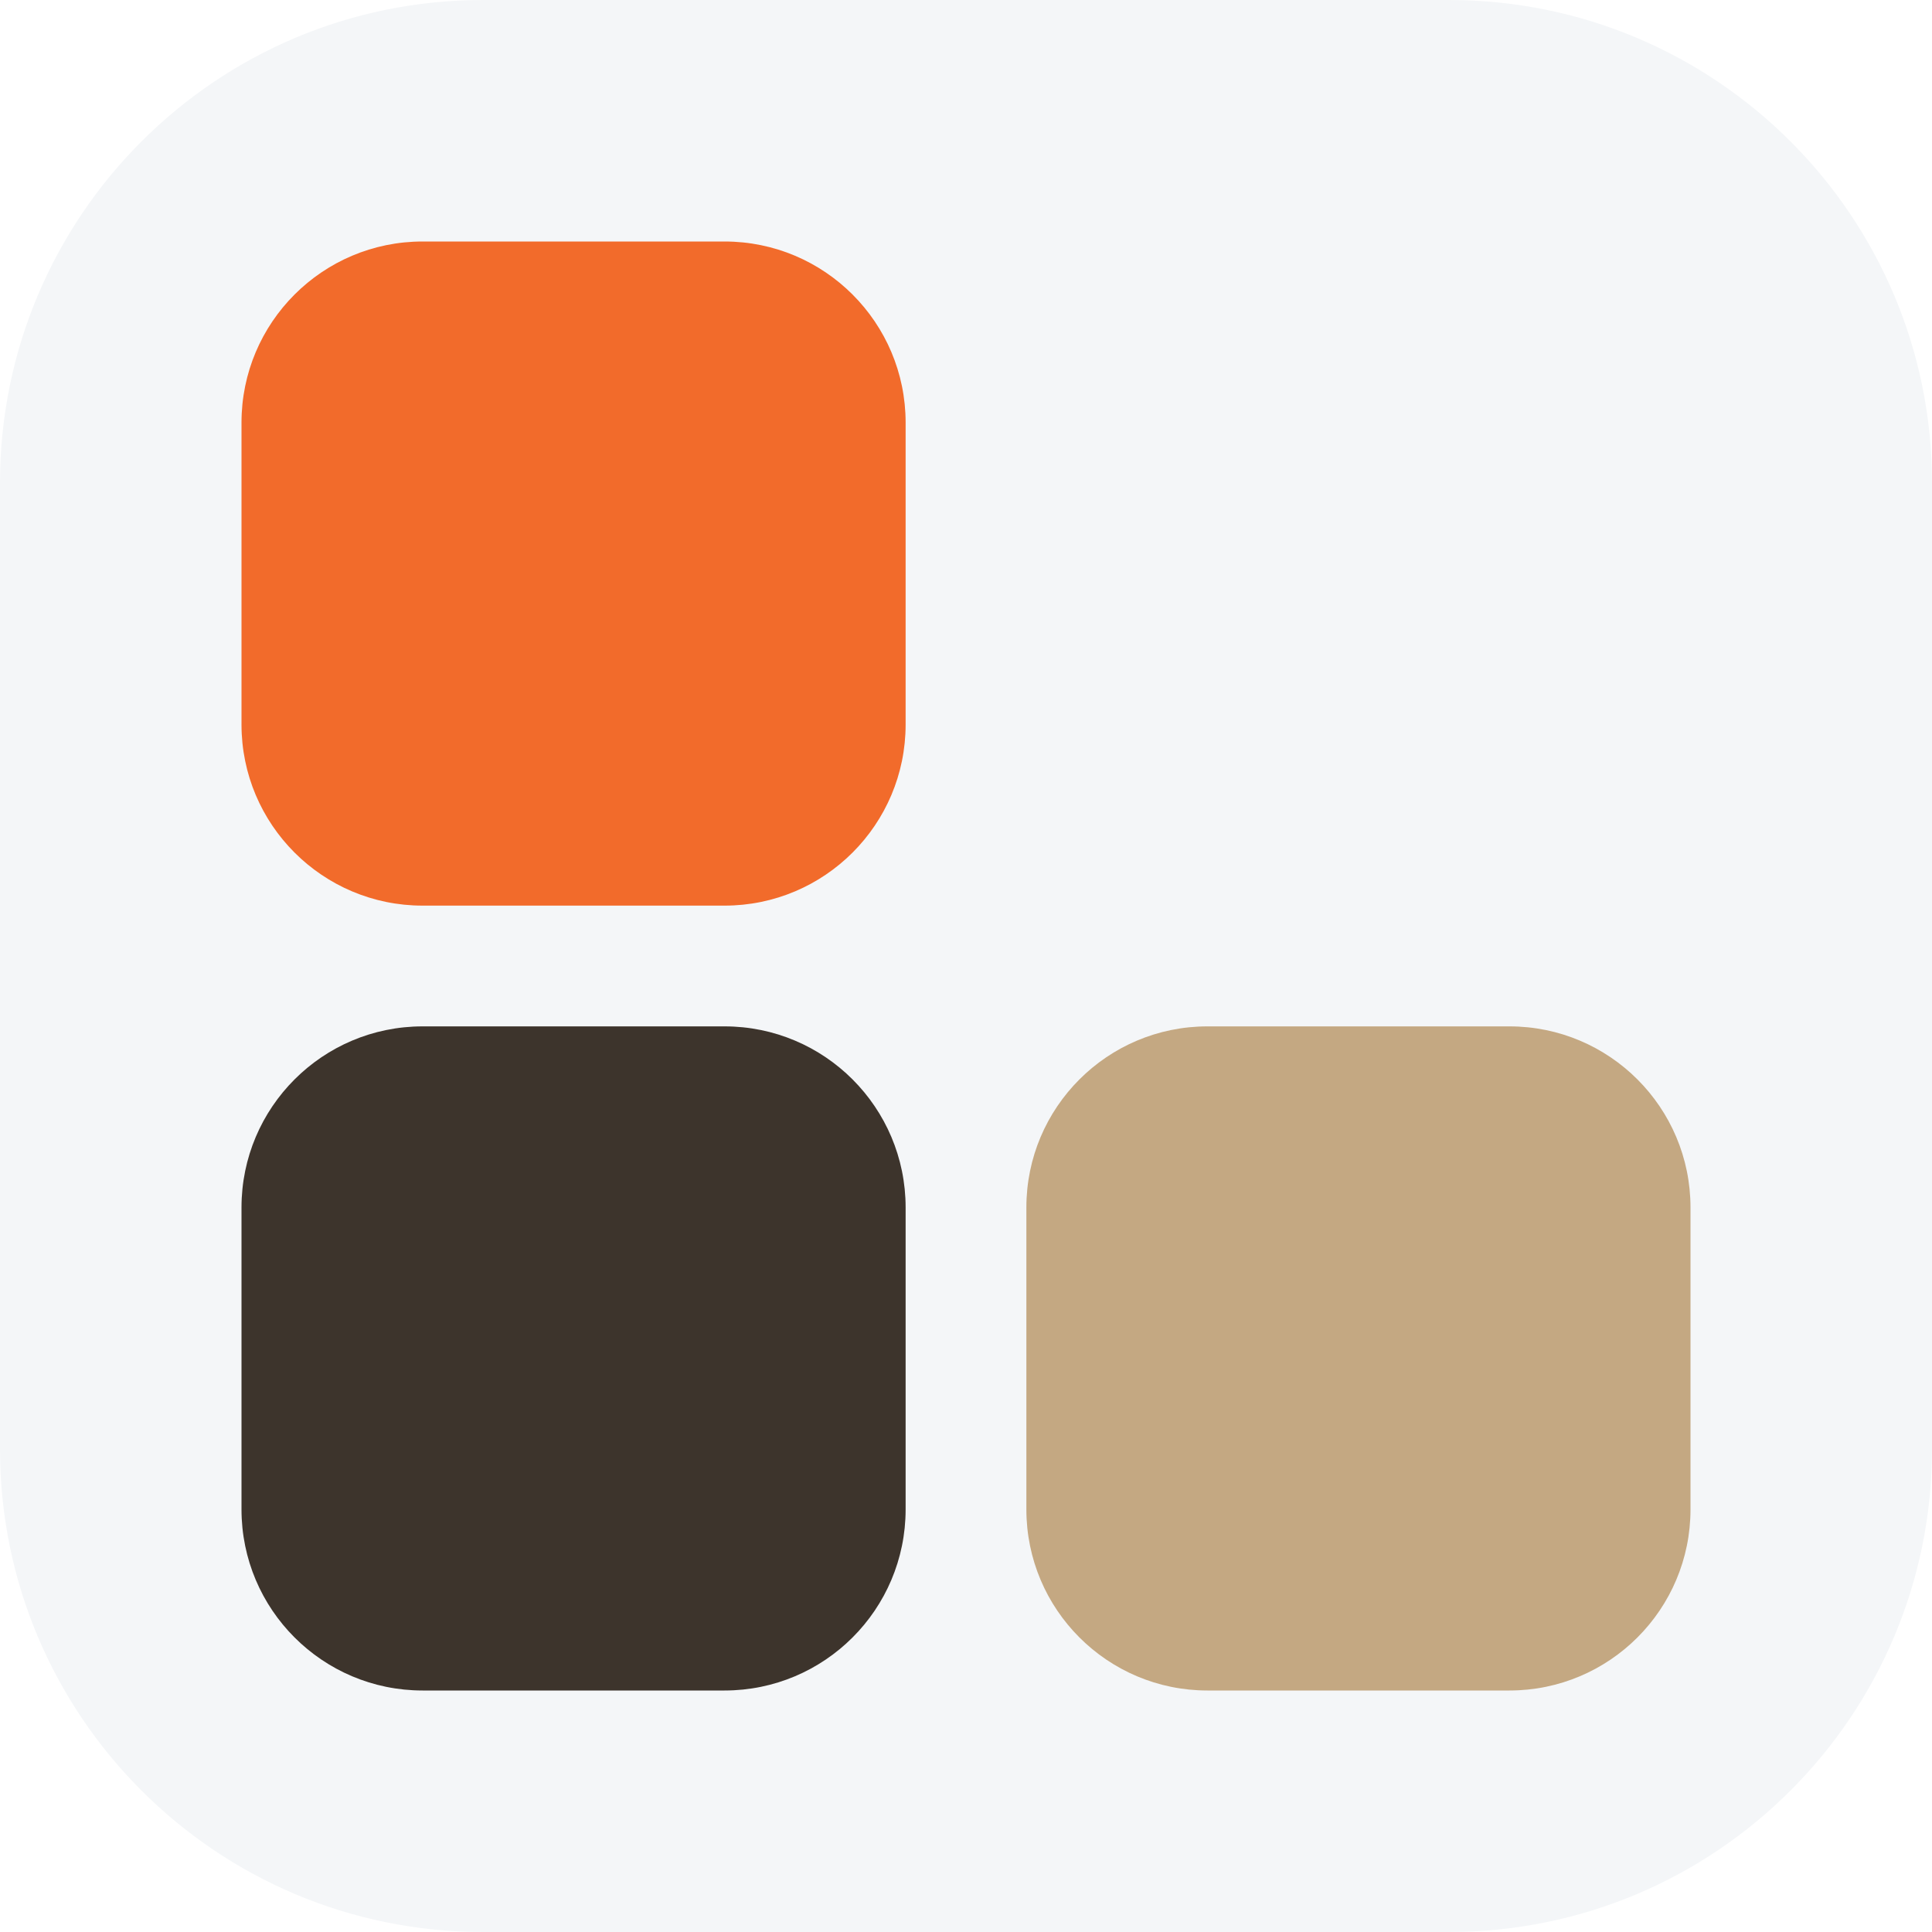
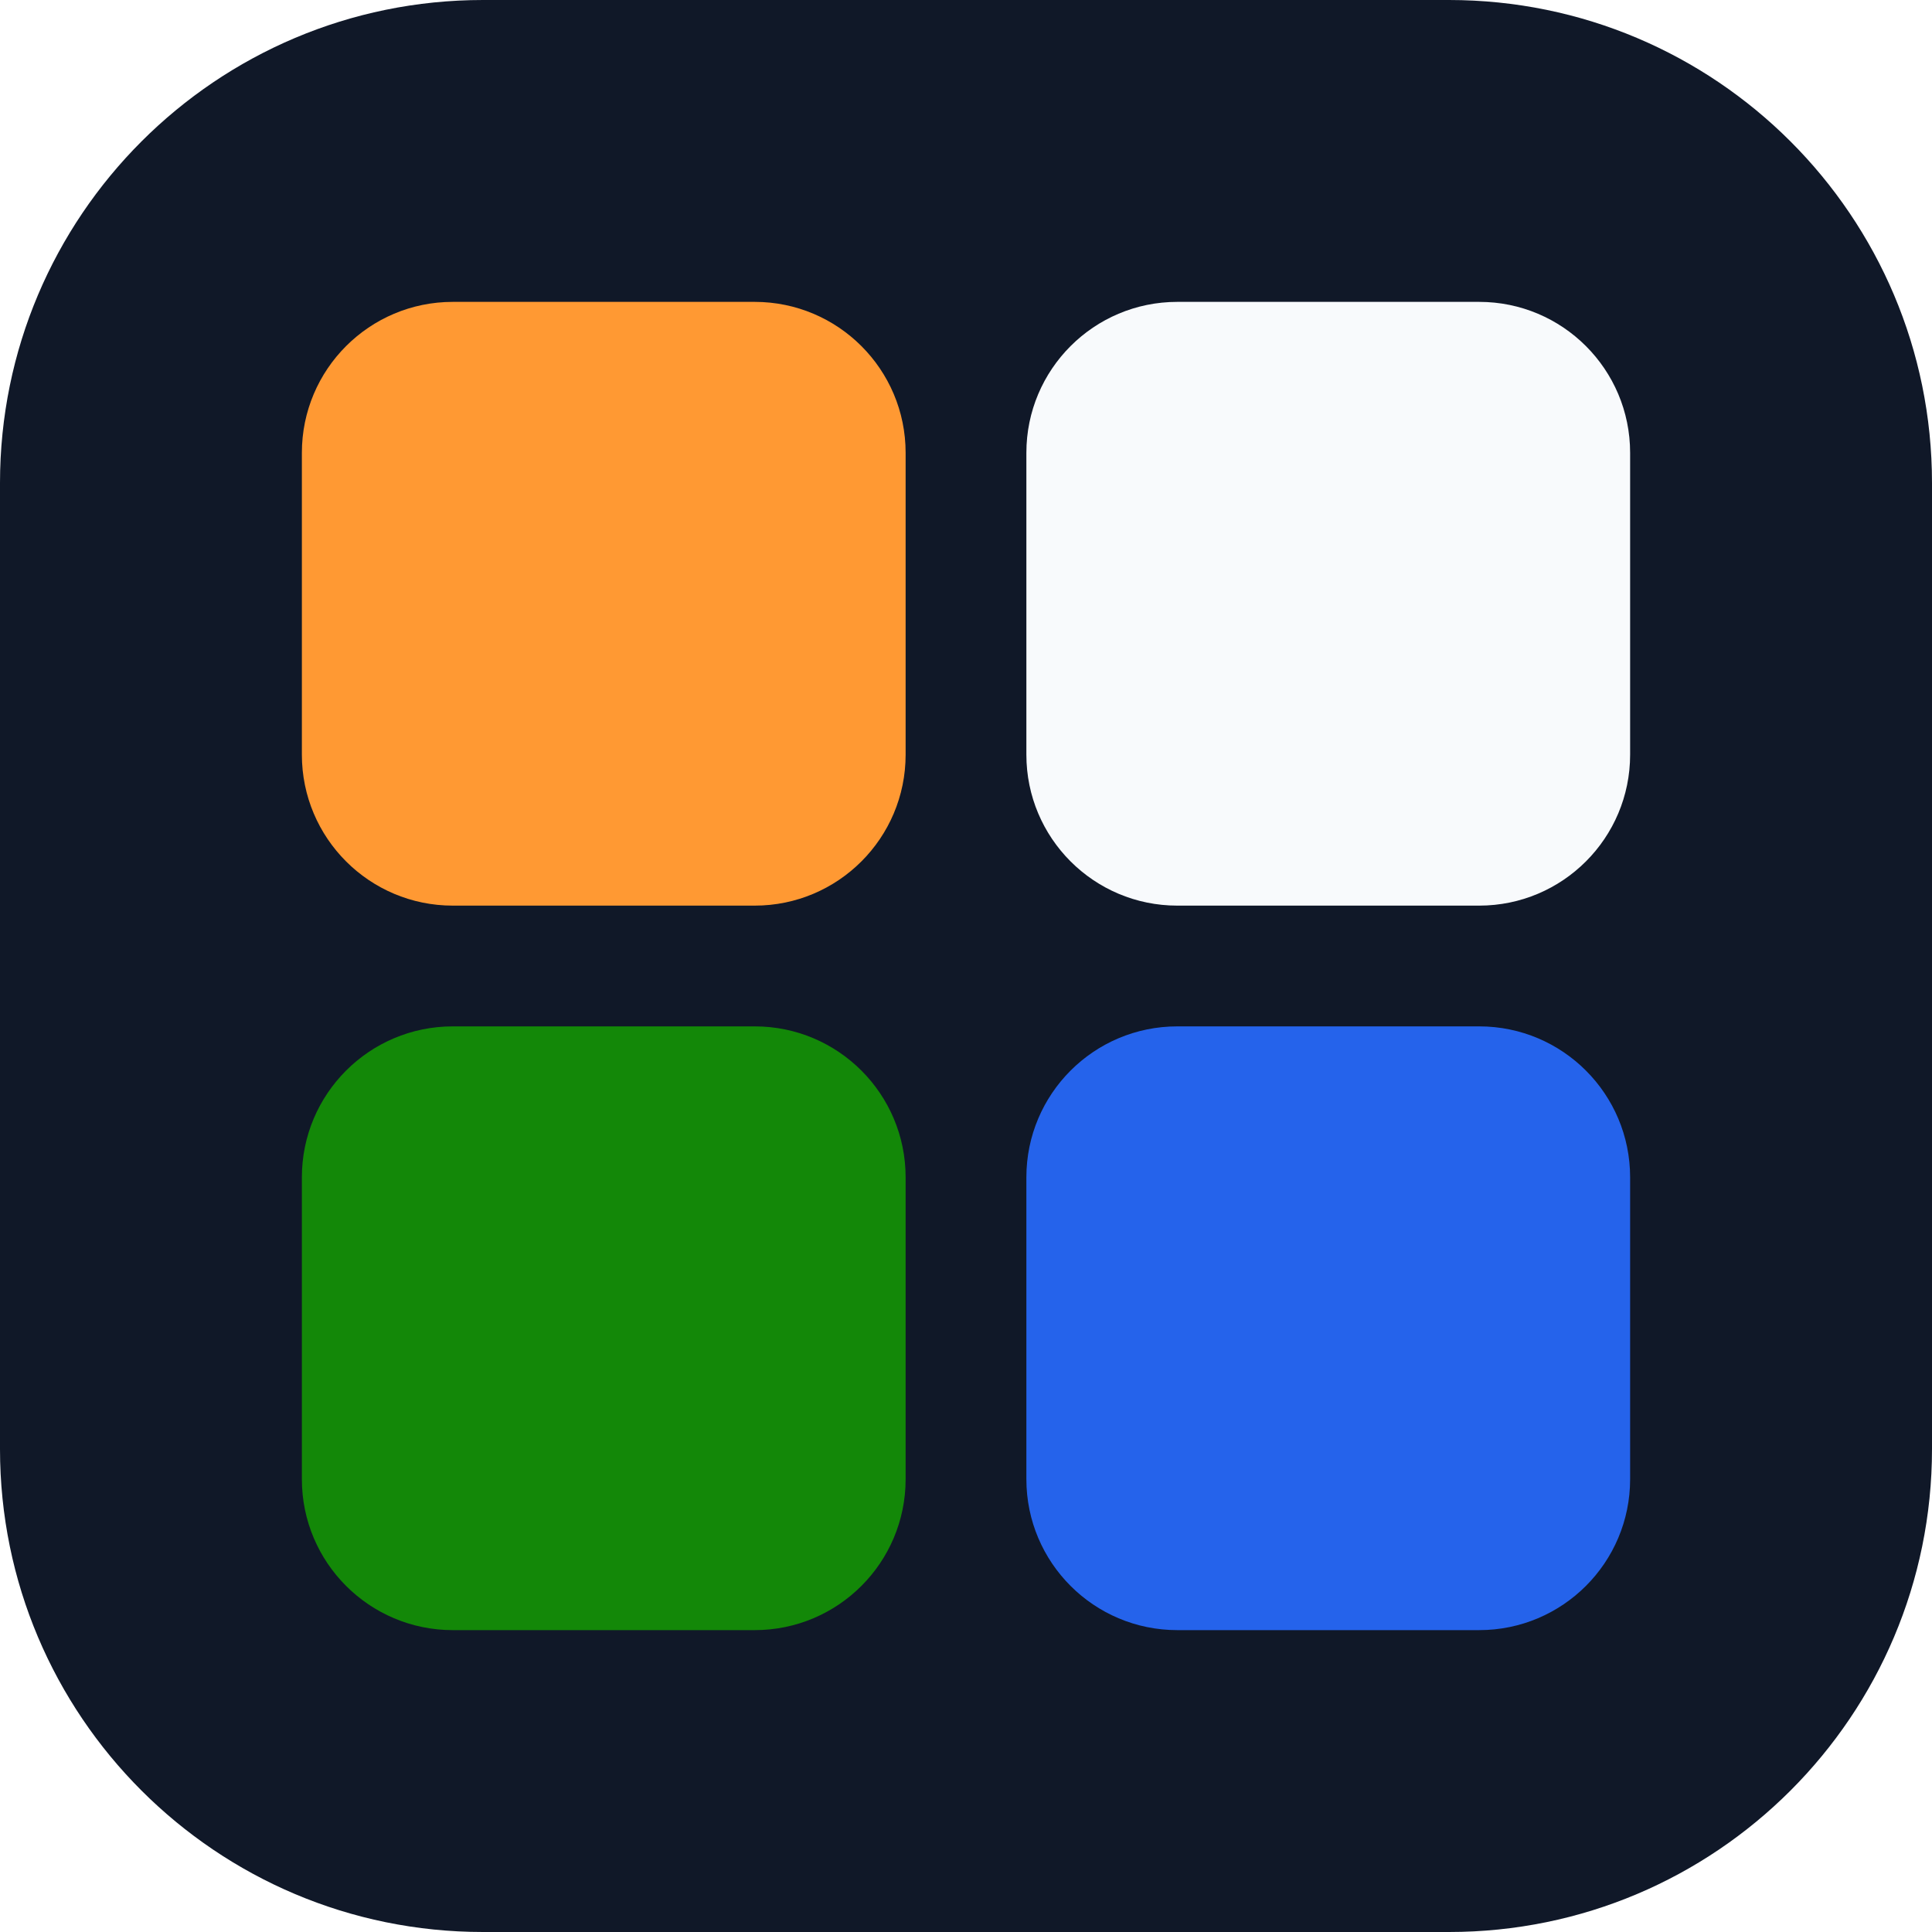
<svg xmlns="http://www.w3.org/2000/svg" viewBox="0 0 32 32">
-   <rect width="32" height="32" rx="8" fill="#f4f6f8" />
-   <rect x="4" y="4" width="11" height="11" rx="3" fill="#f26b2b" />
-   <rect x="4" y="17" width="11" height="11" rx="3" fill="#3d342c" />
-   <rect x="17" y="17" width="11" height="11" rx="3" fill="#c4a882" />
+   <rect width="32" height="32" rx="8" fill="#101828" />
+   <rect x="5" y="5" width="10" height="10" rx="2.5" fill="#FF9933" />
+   <rect x="17" y="5" width="10" height="10" rx="2.5" fill="#F8FAFC" />
+   <rect x="5" y="17" width="10" height="10" rx="2.5" fill="#138808" />
+   <rect x="17" y="17" width="10" height="10" rx="2.5" fill="#2563EB" />
</svg>
